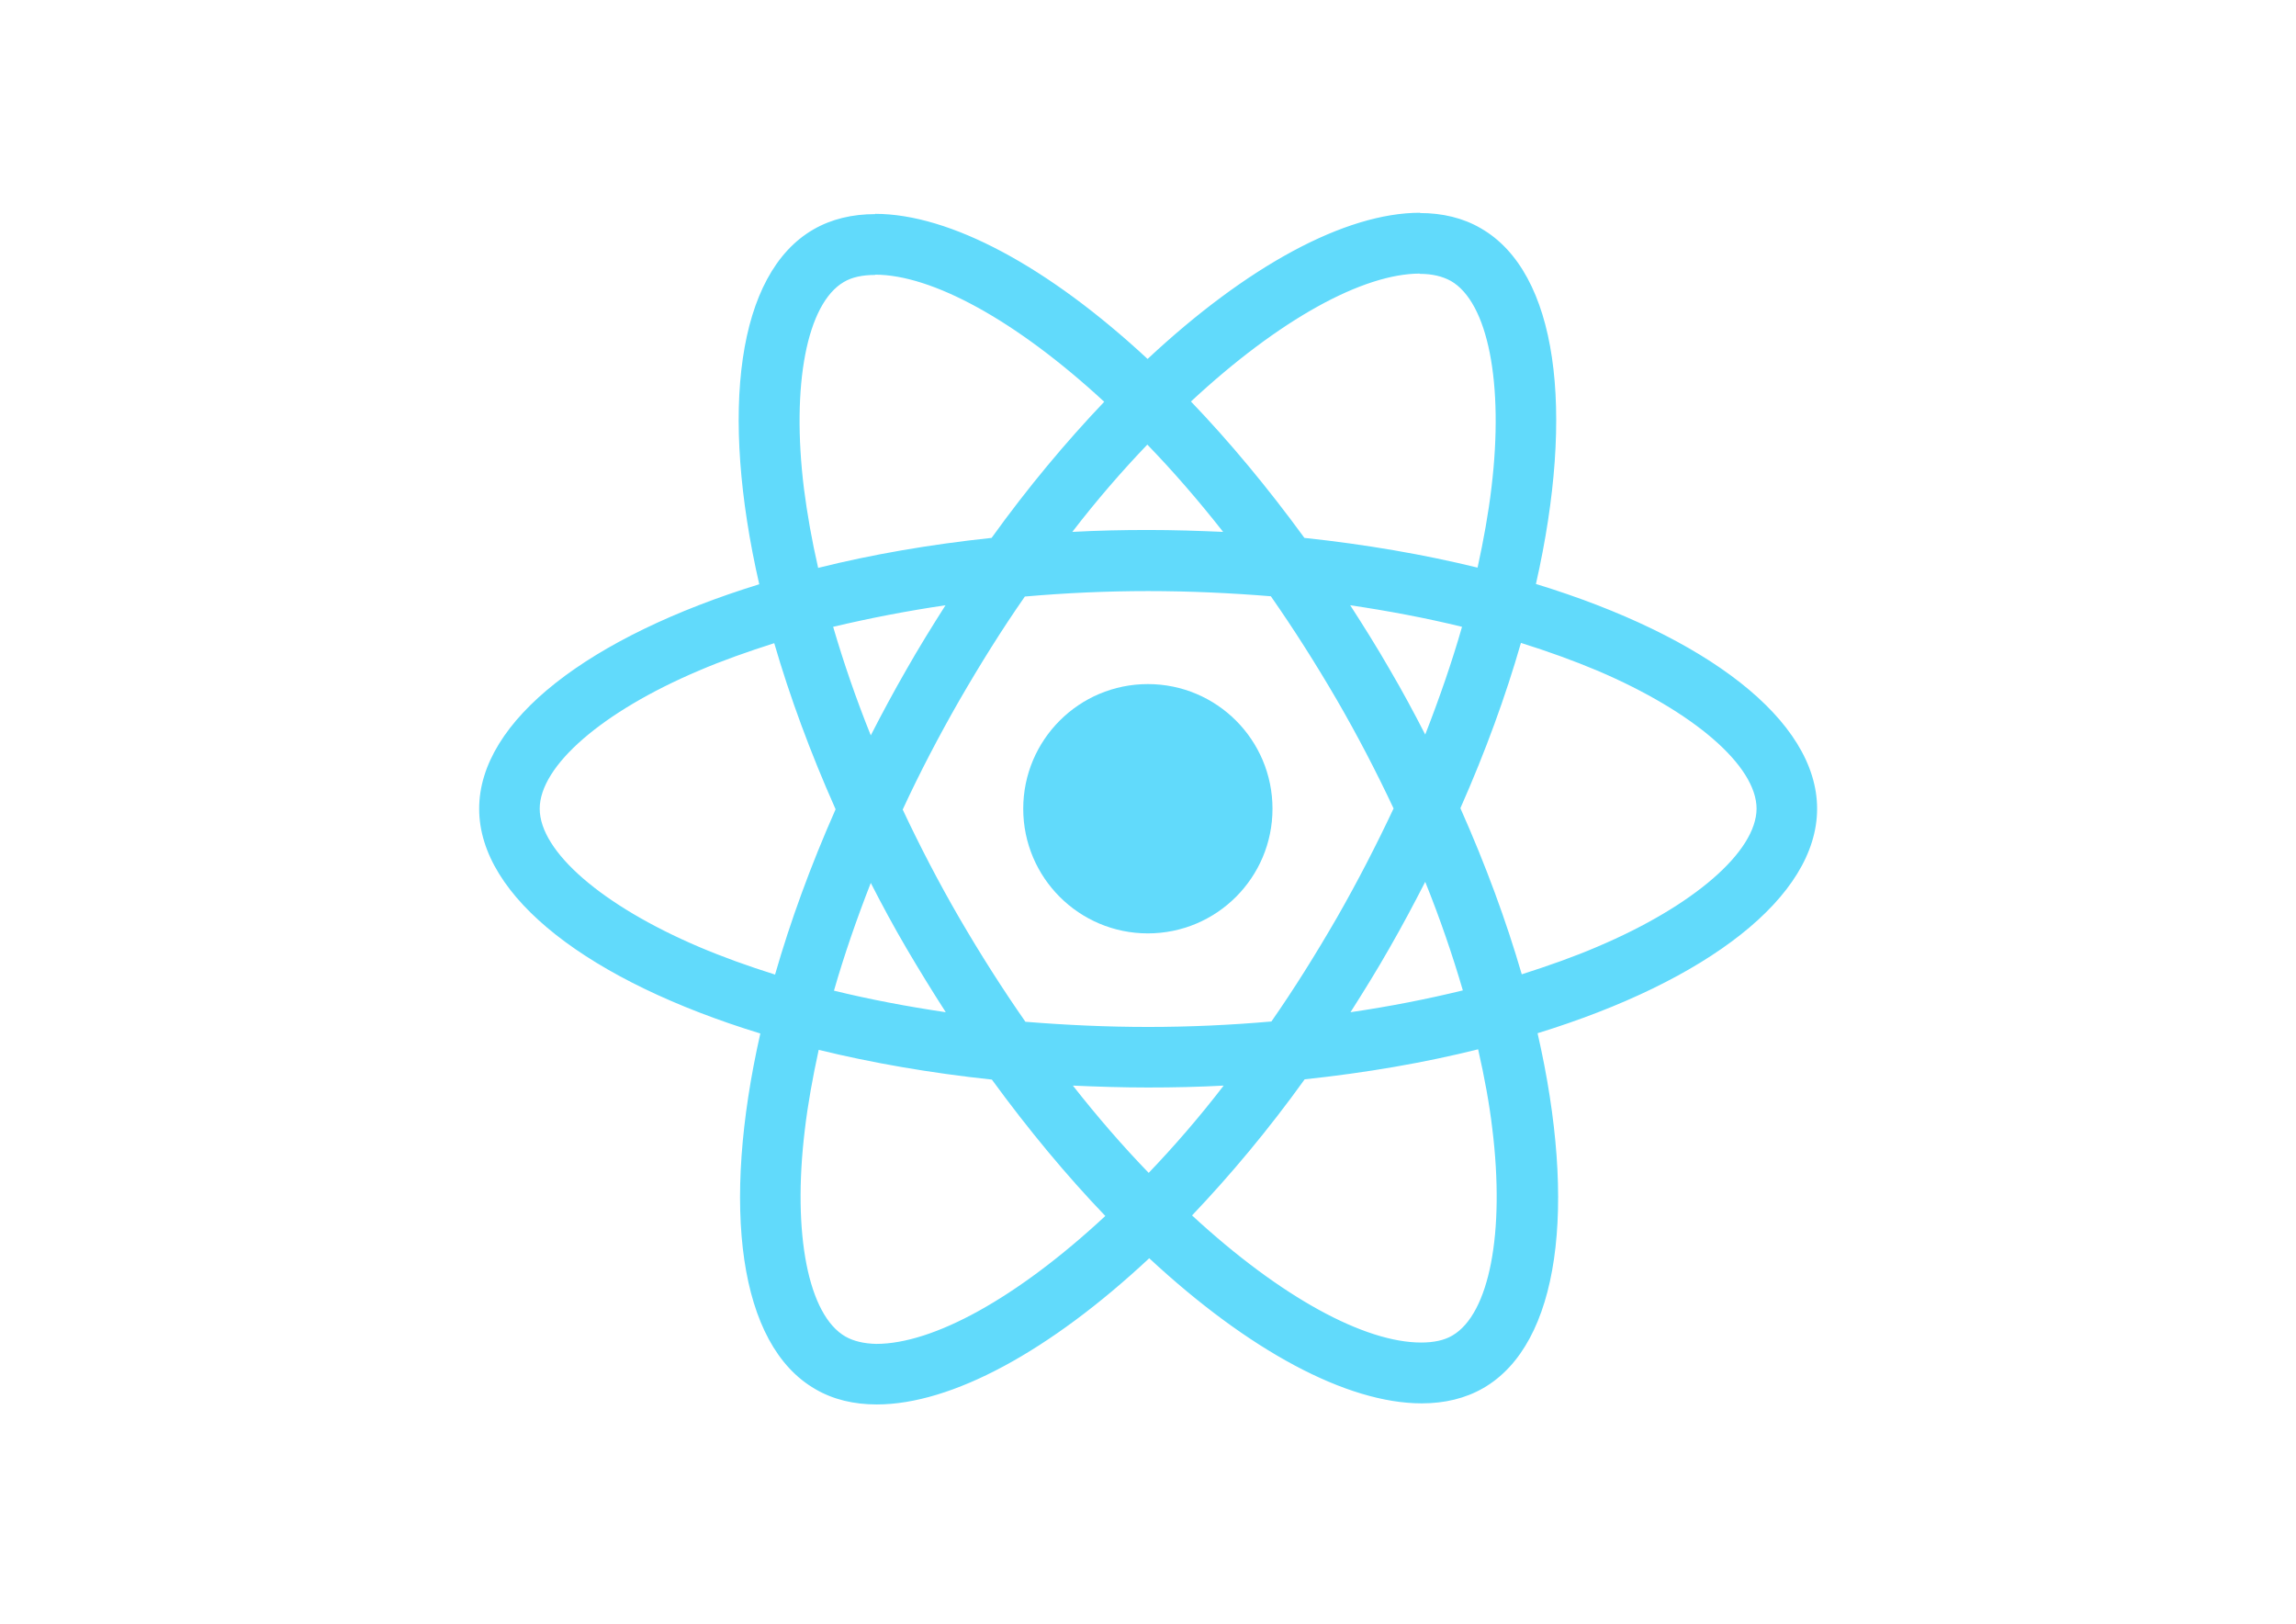
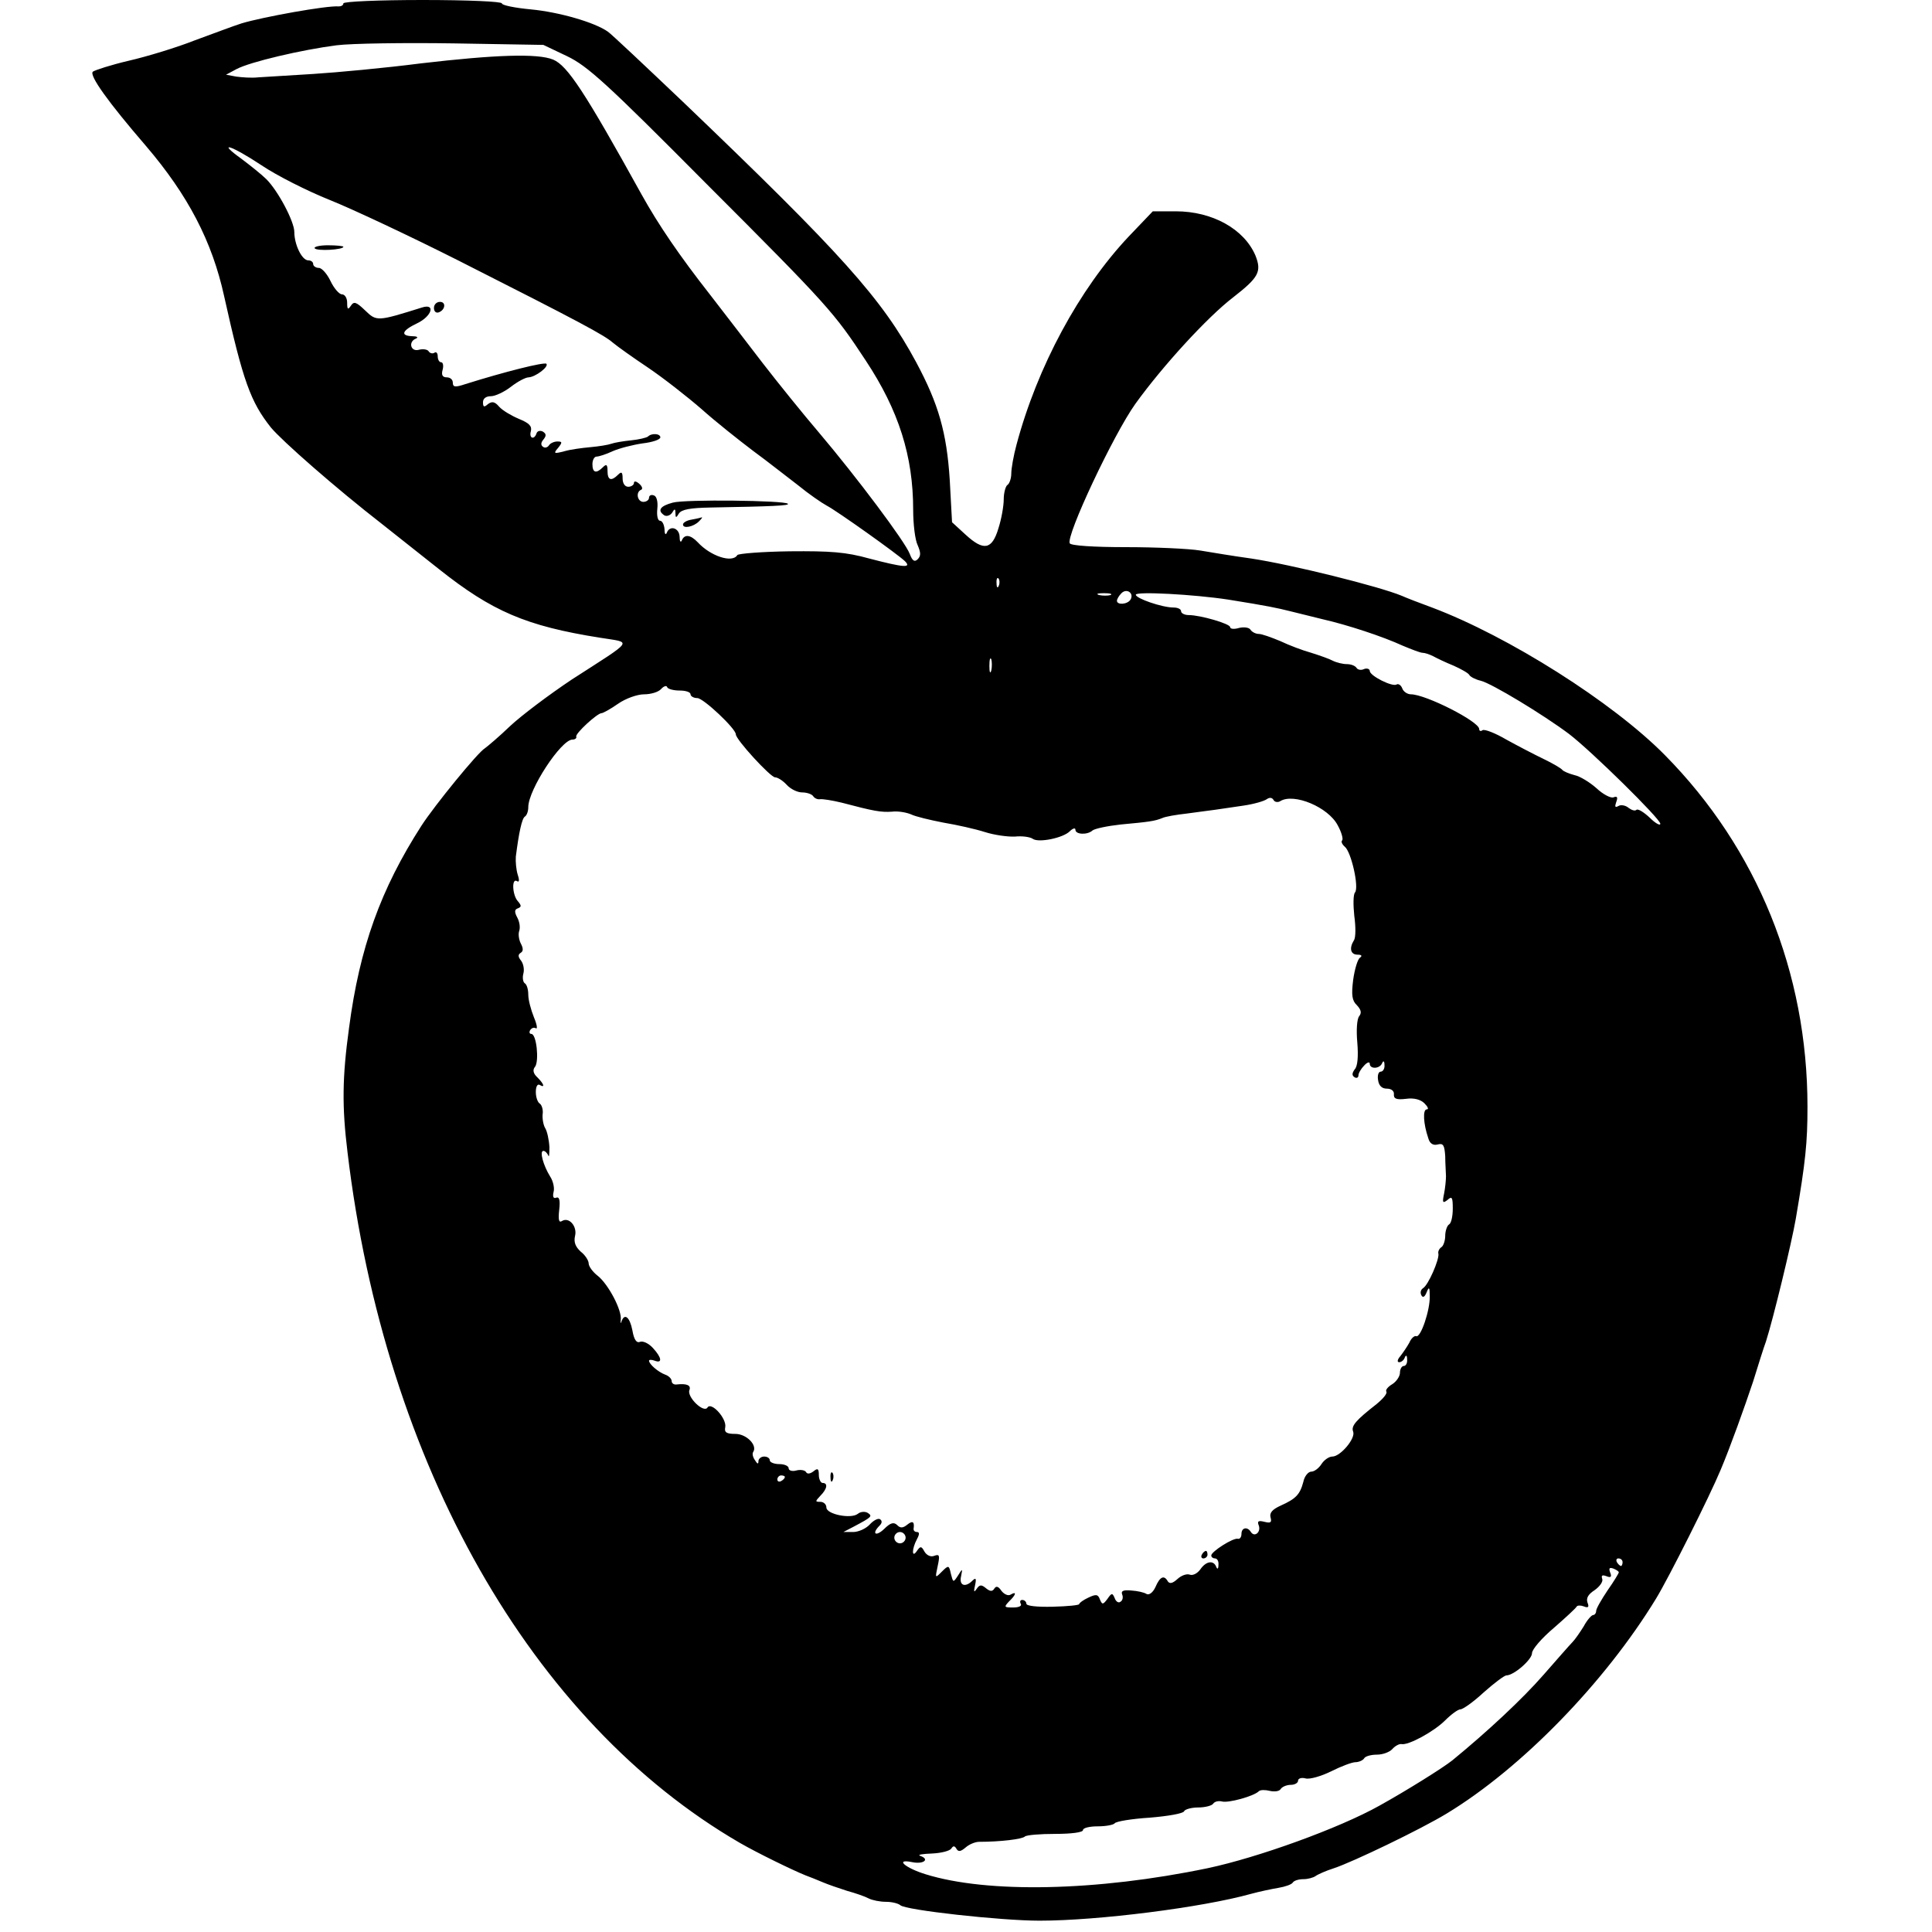
- <svg xmlns="http://www.w3.org/2000/svg" viewBox="0 0 841.9 595.3">
-   <g fill="#61DAFB">
-     <path d="M666.3 296.5c0-32.5-40.7-63.3-103.1-82.4 14.4-63.6 8-114.2-20.2-130.4-6.5-3.8-14.1-5.6-22.4-5.6v22.3c4.6 0 8.3.9 11.4 2.6 13.6 7.8 19.5 37.5 14.9 75.7-1.1 9.4-2.9 19.3-5.1 29.4-19.6-4.8-41-8.5-63.5-10.9-13.5-18.5-27.5-35.3-41.6-50 32.6-30.3 63.2-46.9 84-46.9V78c-27.5 0-63.5 19.6-99.9 53.6-36.4-33.8-72.4-53.2-99.9-53.2v22.3c20.7 0 51.4 16.5 84 46.6-14 14.7-28 31.4-41.3 49.9-22.6 2.4-44 6.1-63.6 11-2.3-10-4-19.7-5.2-29-4.7-38.2 1.1-67.9 14.6-75.8 3-1.8 6.9-2.6 11.5-2.6V78.5c-8.4 0-16 1.8-22.6 5.6-28.1 16.2-34.4 66.7-19.9 130.1-62.2 19.2-102.7 49.9-102.7 82.3 0 32.5 40.7 63.3 103.1 82.4-14.4 63.6-8 114.2 20.2 130.4 6.5 3.8 14.1 5.6 22.5 5.6 27.5 0 63.5-19.6 99.9-53.6 36.4 33.8 72.4 53.2 99.9 53.2 8.4 0 16-1.8 22.6-5.6 28.1-16.2 34.4-66.7 19.9-130.1 62-19.1 102.5-49.9 102.5-82.3zm-130.2-66.7c-3.7 12.9-8.3 26.2-13.5 39.5-4.1-8-8.4-16-13.1-24-4.6-8-9.5-15.8-14.4-23.4 14.2 2.1 27.9 4.7 41 7.9zm-45.8 106.5c-7.8 13.5-15.8 26.3-24.1 38.2-14.9 1.3-30 2-45.2 2-15.1 0-30.2-.7-45-1.9-8.3-11.9-16.4-24.6-24.2-38-7.6-13.1-14.5-26.4-20.8-39.8 6.2-13.4 13.2-26.8 20.7-39.9 7.8-13.5 15.8-26.3 24.1-38.2 14.9-1.3 30-2 45.2-2 15.1 0 30.2.7 45 1.9 8.3 11.9 16.4 24.6 24.2 38 7.6 13.1 14.5 26.4 20.8 39.8-6.3 13.4-13.2 26.8-20.7 39.9zm32.3-13c5.4 13.4 10 26.8 13.8 39.8-13.1 3.2-26.9 5.9-41.2 8 4.9-7.7 9.8-15.6 14.4-23.7 4.6-8 8.9-16.1 13-24.1zM421.2 430c-9.3-9.6-18.6-20.3-27.8-32 9 .4 18.2.7 27.5.7 9.4 0 18.7-.2 27.8-.7-9 11.7-18.3 22.4-27.5 32zm-74.4-58.9c-14.2-2.1-27.9-4.7-41-7.9 3.7-12.9 8.3-26.2 13.5-39.5 4.1 8 8.4 16 13.1 24 4.7 8 9.5 15.8 14.4 23.4zM420.7 163c9.3 9.6 18.6 20.3 27.8 32-9-.4-18.2-.7-27.5-.7-9.4 0-18.7.2-27.8.7 9-11.7 18.3-22.4 27.5-32zm-74 58.9c-4.9 7.7-9.8 15.6-14.4 23.7-4.6 8-8.9 16-13 24-5.4-13.4-10-26.8-13.8-39.8 13.1-3.1 26.9-5.8 41.2-7.9zm-90.5 125.2c-35.4-15.1-58.3-34.9-58.3-50.6 0-15.7 22.9-35.6 58.3-50.6 8.6-3.7 18-7 27.7-10.1 5.7 19.6 13.2 40 22.5 60.9-9.2 20.8-16.6 41.1-22.2 60.6-9.9-3.1-19.3-6.5-28-10.2zM310 490c-13.6-7.8-19.5-37.5-14.9-75.7 1.1-9.4 2.9-19.3 5.1-29.4 19.6 4.8 41 8.5 63.5 10.9 13.5 18.5 27.5 35.3 41.6 50-32.6 30.3-63.2 46.9-84 46.9-4.5-.1-8.3-1-11.3-2.7zm237.2-76.2c4.7 38.2-1.1 67.9-14.6 75.8-3 1.8-6.9 2.6-11.5 2.6-20.7 0-51.4-16.5-84-46.6 14-14.7 28-31.4 41.3-49.9 22.6-2.4 44-6.1 63.6-11 2.3 10.1 4.1 19.8 5.2 29.1zm38.5-66.7c-8.6 3.7-18 7-27.7 10.1-5.7-19.6-13.2-40-22.5-60.9 9.2-20.8 16.6-41.1 22.2-60.6 9.9 3.1 19.3 6.5 28.1 10.2 35.4 15.1 58.3 34.9 58.3 50.6-.1 15.7-23 35.6-58.4 50.6zM320.8 78.4z" />
-     <circle cx="420.9" cy="296.5" r="45.7" />
-     <path d="M520.5 78.1z" />
+ <svg xmlns="http://www.w3.org/2000/svg" version="1.0" width="512pt" height="512pt" viewBox="0 0 512 512" preserveAspectRatio="xMidYMid meet">
+   <g transform="translate(0,512) scale(0.1,-0.1)" fill="#000000" stroke="none">
+     <path d="M910 5111 c0 -5 -6 -8 -12 -8 -30 3 -202 -28 -258 -45 -19 -6 -75 -27 -124 -45 -48 -19 -127 -43 -175 -54 -47 -11 -90 -25 -95 -29 -10 -10 41 -81 141 -197 111 -130 175 -252 207 -398 50 -225 70 -280 124 -348 29 -35 171 -160 296 -257 31 -25 99 -78 149 -118 141 -112 231 -151 427 -182 86 -14 94 -2 -75 -111 -60 -40 -133 -95 -163 -123 -29 -28 -60 -54 -67 -59 -18 -10 -133 -151 -168 -205 -108 -168 -164 -323 -192 -536 -18 -131 -19 -208 -4 -330 99 -827 488 -1510 1040 -1830 45 -26 139 -72 174 -86 11 -4 31 -12 45 -18 14 -6 43 -16 65 -23 22 -6 48 -15 57 -20 10 -5 30 -9 46 -9 15 0 32 -4 38 -9 13 -13 266 -41 369 -41 155 0 431 35 560 71 22 6 55 13 73 16 18 3 35 9 38 14 3 5 15 9 28 9 12 0 26 4 32 8 5 4 27 14 49 21 49 16 230 103 299 145 198 120 419 347 555 570 34 56 142 271 171 341 25 59 64 168 86 234 13 42 28 90 34 106 19 59 68 261 79 325 26 152 31 202 31 297 0 356 -133 684 -378 932 -138 140 -415 315 -617 391 -33 12 -69 26 -80 31 -60 25 -293 83 -400 99 -44 6 -104 16 -134 21 -30 5 -119 9 -197 9 -86 0 -145 4 -149 10 -11 19 116 289 174 370 72 100 191 230 259 282 68 53 76 68 59 111 -30 70 -114 117 -211 117 l-61 0 -64 -67 c-131 -139 -242 -345 -297 -551 -8 -29 -14 -64 -14 -77 0 -13 -5 -27 -10 -30 -5 -3 -10 -21 -10 -38 0 -18 -6 -52 -14 -77 -17 -57 -39 -61 -87 -17 l-36 33 -6 111 c-8 127 -30 203 -89 313 -91 169 -197 287 -618 690 -101 96 -190 180 -199 186 -35 25 -130 52 -203 59 -43 4 -78 11 -78 16 0 5 -90 9 -210 9 -116 0 -210 -4 -210 -9z m593 -140 c54 -26 104 -71 369 -338 325 -325 339 -342 422 -468 88 -133 126 -254 126 -396 0 -38 5 -80 12 -94 8 -19 9 -28 0 -37 -8 -8 -14 -5 -21 14 -12 32 -141 204 -241 322 -41 48 -108 131 -149 184 -41 54 -104 135 -140 182 -80 102 -136 184 -181 265 -150 271 -196 341 -234 357 -41 17 -154 13 -351 -10 -93 -12 -222 -24 -285 -28 -63 -4 -129 -8 -146 -9 -17 -2 -43 0 -58 2 l-27 5 28 15 c36 19 172 51 265 63 40 5 180 7 311 5 l237 -4 63 -30z m-810 -289 c40 -27 121 -68 181 -92 60 -24 213 -96 340 -160 328 -166 387 -198 410 -218 12 -10 54 -40 93 -66 40 -27 104 -77 142 -110 38 -34 100 -83 137 -111 37 -27 90 -69 119 -91 28 -23 63 -47 76 -54 27 -14 187 -128 207 -147 19 -19 -3 -17 -95 7 -61 17 -102 20 -210 19 -73 -1 -136 -6 -139 -10 -13 -22 -71 -3 -105 34 -19 20 -35 22 -42 5 -3 -7 -6 -3 -6 10 -1 23 -26 31 -34 10 -3 -7 -6 -3 -6 10 -1 12 -6 22 -12 22 -6 0 -9 14 -7 32 2 19 -2 33 -9 35 -7 3 -13 0 -13 -6 0 -6 -7 -11 -15 -11 -16 0 -21 26 -6 32 5 2 3 9 -5 16 -8 7 -14 8 -14 2 0 -5 -7 -10 -15 -10 -9 0 -15 9 -15 22 0 17 -3 19 -12 10 -18 -18 -28 -15 -28 10 0 17 -3 19 -12 10 -18 -18 -28 -15 -28 8 0 11 5 20 11 20 6 0 25 6 42 14 18 8 53 17 80 21 26 3 47 10 47 16 0 10 -23 12 -33 2 -4 -3 -24 -8 -45 -10 -20 -2 -44 -6 -52 -9 -8 -3 -33 -7 -55 -9 -22 -2 -53 -6 -70 -11 -27 -7 -29 -6 -16 9 12 15 11 17 -2 17 -9 0 -19 -5 -22 -10 -4 -6 -11 -8 -16 -4 -6 4 -6 11 1 19 8 10 8 15 -1 21 -7 4 -15 2 -17 -4 -6 -19 -21 -14 -15 6 3 13 -5 21 -32 32 -19 8 -43 22 -52 32 -12 14 -19 15 -30 7 -10 -9 -13 -8 -13 5 0 10 8 16 21 16 11 0 35 11 53 25 18 14 39 25 47 25 18 1 54 28 47 36 -6 5 -110 -21 -215 -54 -27 -9 -33 -8 -33 4 0 8 -7 14 -16 14 -11 0 -15 6 -11 20 3 11 1 20 -4 20 -5 0 -9 7 -9 16 0 8 -4 13 -9 9 -5 -3 -12 -1 -15 4 -3 5 -15 7 -26 4 -22 -6 -29 22 -7 30 6 3 2 6 -10 6 -33 1 -28 15 12 34 40 19 50 54 13 42 -118 -37 -120 -37 -150 -8 -24 23 -30 25 -38 13 -8 -12 -10 -10 -10 8 0 12 -6 22 -14 22 -7 0 -21 16 -30 35 -9 19 -23 35 -31 35 -8 0 -15 5 -15 10 0 6 -6 10 -13 10 -17 0 -37 42 -37 75 0 28 -43 109 -74 140 -12 12 -42 36 -66 54 -68 49 -27 36 53 -17z m1954 -1114 c-3 -8 -6 -5 -6 6 -1 11 2 17 5 13 3 -3 4 -12 1 -19z m349 -37 c-8 -13 -36 -15 -36 -3 0 4 5 13 12 20 14 14 34 0 24 -17z m-53 12 c-7 -2 -21 -2 -30 0 -10 3 -4 5 12 5 17 0 24 -2 18 -5z m312 -12 c106 -17 129 -22 165 -31 19 -5 58 -14 85 -21 66 -15 160 -46 212 -70 24 -10 47 -19 53 -19 6 0 18 -4 28 -9 9 -5 34 -17 54 -25 20 -9 40 -20 42 -25 3 -5 17 -12 30 -15 29 -7 166 -90 234 -141 59 -45 242 -225 242 -238 0 -6 -13 1 -28 16 -16 15 -31 24 -35 21 -4 -4 -13 -1 -21 5 -8 7 -21 9 -27 5 -9 -5 -10 -2 -6 10 5 13 3 17 -7 13 -7 -3 -28 8 -45 24 -18 16 -44 32 -59 35 -15 4 -29 10 -32 14 -3 4 -25 17 -50 29 -25 12 -69 35 -98 51 -29 17 -57 28 -63 25 -5 -4 -9 -2 -9 3 0 20 -142 92 -181 92 -9 0 -20 7 -23 16 -3 8 -10 13 -15 10 -11 -7 -71 23 -71 36 0 5 -7 8 -15 5 -8 -4 -17 -2 -20 3 -4 6 -15 10 -26 10 -10 0 -27 4 -37 9 -9 5 -35 14 -57 21 -22 6 -59 20 -82 31 -24 10 -49 19 -57 19 -8 0 -18 5 -22 11 -3 6 -17 8 -30 5 -13 -4 -24 -3 -24 2 0 9 -79 32 -110 32 -11 0 -20 5 -20 10 0 6 -9 10 -20 10 -30 0 -100 24 -100 34 0 9 153 1 245 -13z m-628 -188 c-3 -10 -5 -4 -5 12 0 17 2 24 5 18 2 -7 2 -21 0 -30z m-826 -53 c16 0 29 -4 29 -10 0 -5 8 -10 18 -10 16 0 102 -81 102 -96 0 -14 92 -114 104 -114 7 0 21 -9 31 -20 10 -11 28 -20 41 -20 13 0 26 -5 29 -10 4 -6 12 -9 18 -8 7 1 32 -3 57 -9 87 -23 105 -26 134 -24 16 2 38 -2 50 -7 12 -6 50 -15 86 -22 36 -6 85 -17 110 -25 25 -8 61 -13 80 -12 19 2 40 -1 47 -6 15 -11 80 2 98 20 8 8 15 10 15 4 0 -13 32 -14 45 -2 6 5 39 12 75 16 76 7 90 9 110 17 8 4 38 9 65 12 28 4 61 8 75 10 14 2 48 7 75 11 28 4 55 12 62 17 7 5 14 5 18 -2 3 -6 12 -7 18 -3 36 22 127 -16 152 -64 10 -18 15 -36 12 -40 -4 -3 0 -11 7 -17 17 -14 38 -107 27 -121 -5 -5 -5 -34 -2 -62 4 -29 4 -58 -1 -65 -13 -21 -9 -38 10 -38 10 0 13 -3 6 -8 -6 -4 -14 -30 -18 -59 -5 -40 -3 -55 10 -67 11 -12 13 -20 6 -29 -6 -7 -8 -37 -5 -70 3 -36 1 -63 -7 -71 -7 -10 -8 -16 0 -21 5 -3 10 -1 10 5 0 6 7 18 15 26 8 9 15 11 15 5 0 -15 27 -14 33 2 3 7 6 5 6 -5 1 -10 -4 -18 -10 -18 -6 0 -9 -10 -7 -22 2 -15 10 -23 23 -23 12 0 20 -6 19 -15 -1 -12 7 -15 32 -12 22 3 39 -2 49 -12 9 -9 12 -16 6 -16 -11 0 -9 -38 4 -76 4 -15 13 -20 25 -17 15 4 18 -2 20 -31 0 -20 2 -44 2 -53 0 -10 -2 -31 -5 -46 -5 -24 -4 -27 9 -17 12 11 14 7 14 -23 0 -20 -4 -39 -10 -42 -5 -3 -10 -17 -10 -30 0 -13 -5 -27 -10 -30 -6 -4 -10 -12 -8 -18 2 -16 -27 -83 -41 -91 -6 -4 -8 -12 -4 -19 4 -7 9 -4 14 9 6 15 8 13 8 -11 1 -37 -24 -111 -36 -106 -4 2 -13 -5 -18 -17 -6 -11 -17 -27 -24 -36 -8 -9 -9 -16 -3 -16 6 0 13 6 15 13 3 7 6 5 6 -5 1 -10 -3 -18 -9 -18 -5 0 -10 -8 -10 -18 0 -9 -9 -23 -20 -30 -12 -7 -19 -16 -16 -20 3 -5 -9 -19 -26 -33 -55 -43 -68 -58 -62 -73 7 -18 -34 -66 -55 -66 -9 0 -22 -9 -29 -20 -7 -11 -19 -20 -27 -20 -8 0 -18 -12 -21 -27 -9 -34 -20 -45 -60 -63 -22 -10 -30 -19 -27 -31 4 -14 0 -16 -16 -12 -16 4 -20 2 -15 -10 6 -17 -11 -32 -21 -17 -9 15 -25 12 -25 -5 0 -8 -4 -14 -9 -13 -12 4 -71 -34 -71 -44 0 -5 5 -8 10 -8 6 0 10 -8 9 -17 0 -11 -3 -13 -6 -5 -7 18 -27 15 -42 -7 -8 -11 -20 -17 -28 -14 -8 3 -22 -2 -32 -11 -13 -12 -21 -14 -26 -7 -10 18 -21 13 -33 -15 -7 -15 -17 -22 -24 -18 -6 4 -24 8 -40 9 -21 2 -28 -1 -24 -11 3 -7 1 -16 -5 -19 -5 -4 -12 1 -15 10 -6 14 -8 14 -19 -2 -12 -16 -14 -16 -20 -2 -5 14 -10 15 -31 5 -13 -6 -24 -14 -24 -17 0 -3 -31 -6 -70 -7 -42 -1 -70 2 -70 8 0 5 -5 10 -11 10 -5 0 -7 -4 -4 -10 4 -6 -5 -10 -20 -10 -24 0 -25 1 -11 16 19 18 21 28 4 18 -6 -4 -17 1 -24 10 -8 12 -14 14 -19 6 -5 -8 -11 -8 -22 1 -12 10 -17 10 -25 -2 -7 -10 -8 -8 -4 10 4 18 2 21 -7 12 -19 -19 -36 -13 -30 12 4 21 4 21 -8 2 -13 -20 -13 -19 -19 4 -5 23 -6 24 -24 6 -18 -18 -18 -18 -11 15 6 28 5 32 -9 27 -9 -4 -20 1 -26 11 -8 15 -11 15 -20 2 -14 -21 -14 5 0 31 7 13 7 19 0 19 -5 0 -9 3 -9 8 3 19 -2 23 -16 12 -12 -10 -19 -10 -27 -2 -9 9 -18 7 -35 -10 -22 -21 -34 -13 -12 9 7 7 7 13 1 17 -5 3 -17 -3 -27 -14 -10 -11 -30 -20 -44 -20 l-26 0 27 14 c49 26 51 28 37 37 -7 4 -19 3 -26 -3 -18 -14 -83 -1 -83 17 0 8 -7 15 -16 15 -14 0 -14 1 0 16 18 18 21 34 6 34 -5 0 -10 10 -10 21 0 17 -3 19 -14 10 -9 -7 -17 -8 -20 -2 -3 5 -15 7 -26 4 -11 -3 -20 0 -20 6 0 6 -11 11 -25 11 -14 0 -25 5 -25 10 0 6 -7 10 -15 10 -8 0 -15 -6 -15 -12 0 -9 -3 -8 -9 2 -6 8 -8 18 -5 22 12 18 -18 48 -47 48 -24 0 -30 4 -27 18 4 23 -37 68 -47 52 -10 -16 -55 28 -48 46 5 13 -7 18 -34 15 -7 -1 -13 3 -13 9 0 6 -8 14 -17 17 -19 7 -43 28 -43 37 0 3 7 3 15 0 21 -8 19 8 -5 34 -11 12 -26 19 -34 16 -9 -4 -16 6 -20 30 -7 36 -21 47 -29 24 -2 -7 -3 -5 -2 4 4 25 -33 95 -61 117 -13 10 -24 25 -24 33 0 7 -9 22 -21 31 -14 13 -19 25 -15 42 6 25 -16 51 -35 39 -8 -5 -10 4 -7 30 3 26 0 35 -8 32 -7 -3 -10 2 -7 15 3 10 -1 29 -9 41 -18 29 -29 68 -18 68 5 0 10 -6 13 -12 2 -7 3 3 3 22 -1 19 -6 42 -11 50 -5 8 -8 25 -7 37 2 11 -2 24 -7 28 -6 3 -11 17 -11 31 0 14 4 22 10 19 15 -9 12 2 -6 20 -11 10 -13 20 -6 28 11 15 4 87 -10 87 -5 0 -6 5 -3 10 4 6 10 8 15 5 5 -3 3 10 -5 29 -8 20 -15 46 -15 60 0 14 -4 27 -9 30 -5 3 -7 15 -4 26 3 11 0 26 -6 34 -8 10 -9 16 -1 21 7 4 7 12 0 25 -5 10 -7 25 -4 33 3 9 1 24 -5 35 -8 15 -8 22 2 25 9 4 9 7 0 18 -15 15 -18 63 -3 54 6 -4 7 2 2 17 -4 13 -6 34 -5 48 8 63 16 101 24 106 5 3 9 14 9 25 0 46 87 179 117 179 7 0 12 4 10 8 -2 9 56 62 67 62 4 0 24 11 44 25 20 14 51 25 69 25 18 0 38 6 45 14 7 8 15 10 16 5 2 -5 17 -9 33 -9z m279 -2084 c0 -3 -4 -8 -10 -11 -5 -3 -10 -1 -10 4 0 6 5 11 10 11 6 0 10 -2 10 -4z m320 -161 c0 -8 -7 -15 -15 -15 -8 0 -15 7 -15 15 0 8 7 15 15 15 8 0 15 -7 15 -15z m1900 -65 c0 -5 -2 -10 -4 -10 -3 0 -8 5 -11 10 -3 6 -1 10 4 10 6 0 11 -4 11 -10z m-10 -27 c0 -2 -13 -24 -30 -48 -16 -24 -30 -48 -30 -54 0 -6 -4 -11 -8 -11 -4 0 -16 -13 -25 -30 -10 -16 -23 -35 -30 -42 -7 -7 -41 -46 -77 -87 -55 -63 -147 -149 -241 -226 -25 -20 -121 -80 -193 -120 -107 -60 -323 -138 -456 -166 -293 -61 -583 -67 -747 -16 -55 17 -83 42 -35 32 30 -6 47 8 20 17 -7 3 7 5 32 6 24 1 47 7 51 13 5 8 9 8 14 -1 5 -8 11 -7 24 4 9 8 25 15 36 15 56 0 114 7 121 14 4 4 40 7 81 7 42 0 73 4 73 10 0 6 18 10 39 10 22 0 42 4 45 8 3 5 45 12 93 15 48 4 89 11 91 17 2 5 19 10 37 10 19 0 37 5 40 10 4 6 14 8 23 6 17 -5 85 14 98 27 4 4 17 4 29 1 13 -3 26 -1 29 5 4 6 16 11 27 11 10 0 19 5 19 11 0 6 9 9 20 6 11 -3 42 6 68 19 26 13 55 24 64 24 9 0 20 5 23 10 3 6 19 10 34 10 16 0 34 7 41 15 7 8 18 14 24 13 18 -4 86 33 116 63 16 16 34 29 40 29 7 0 35 20 62 45 28 25 55 45 60 45 20 0 68 42 68 59 0 10 26 40 58 67 31 27 58 52 60 56 2 4 11 4 19 1 12 -5 15 -2 10 10 -4 12 2 22 19 33 14 10 23 23 20 30 -3 9 0 11 11 7 12 -5 15 -2 10 10 -4 11 -2 14 9 10 7 -3 14 -7 14 -10z" />
+     <path d="M834 4462 c5 -8 76 -4 76 4 0 2 -18 4 -41 4 -22 0 -38 -4 -35 -8z" />
+     <path d="M1150 4304 c0 -9 5 -14 12 -12 18 6 21 28 4 28 -9 0 -16 -7 -16 -16z" />
+     <path d="M1783 3788 c-34 -9 -42 -21 -22 -34 6 -3 15 0 20 7 7 12 9 11 9 -1 0 -13 2 -13 9 -1 7 11 31 15 83 16 166 3 211 5 206 10 -9 9 -273 12 -305 3z" />
+     <path d="M1833 3743 c-13 -2 -23 -8 -23 -13 0 -12 28 -6 42 8 7 7 10 11 8 11 -3 -1 -15 -4 -27 -6z" />
+     <path d="M2201 1204 c0 -11 3 -14 6 -6 3 7 2 16 -1 19 -3 4 -6 -2 -5 -13z" />
+     <path d="M3185 1000 c-3 -5 -1 -10 4 -10 6 0 11 5 11 10 0 6 -2 10 -4 10 -3 0 -8 -4 -11 -10z" />
  </g>
</svg>
